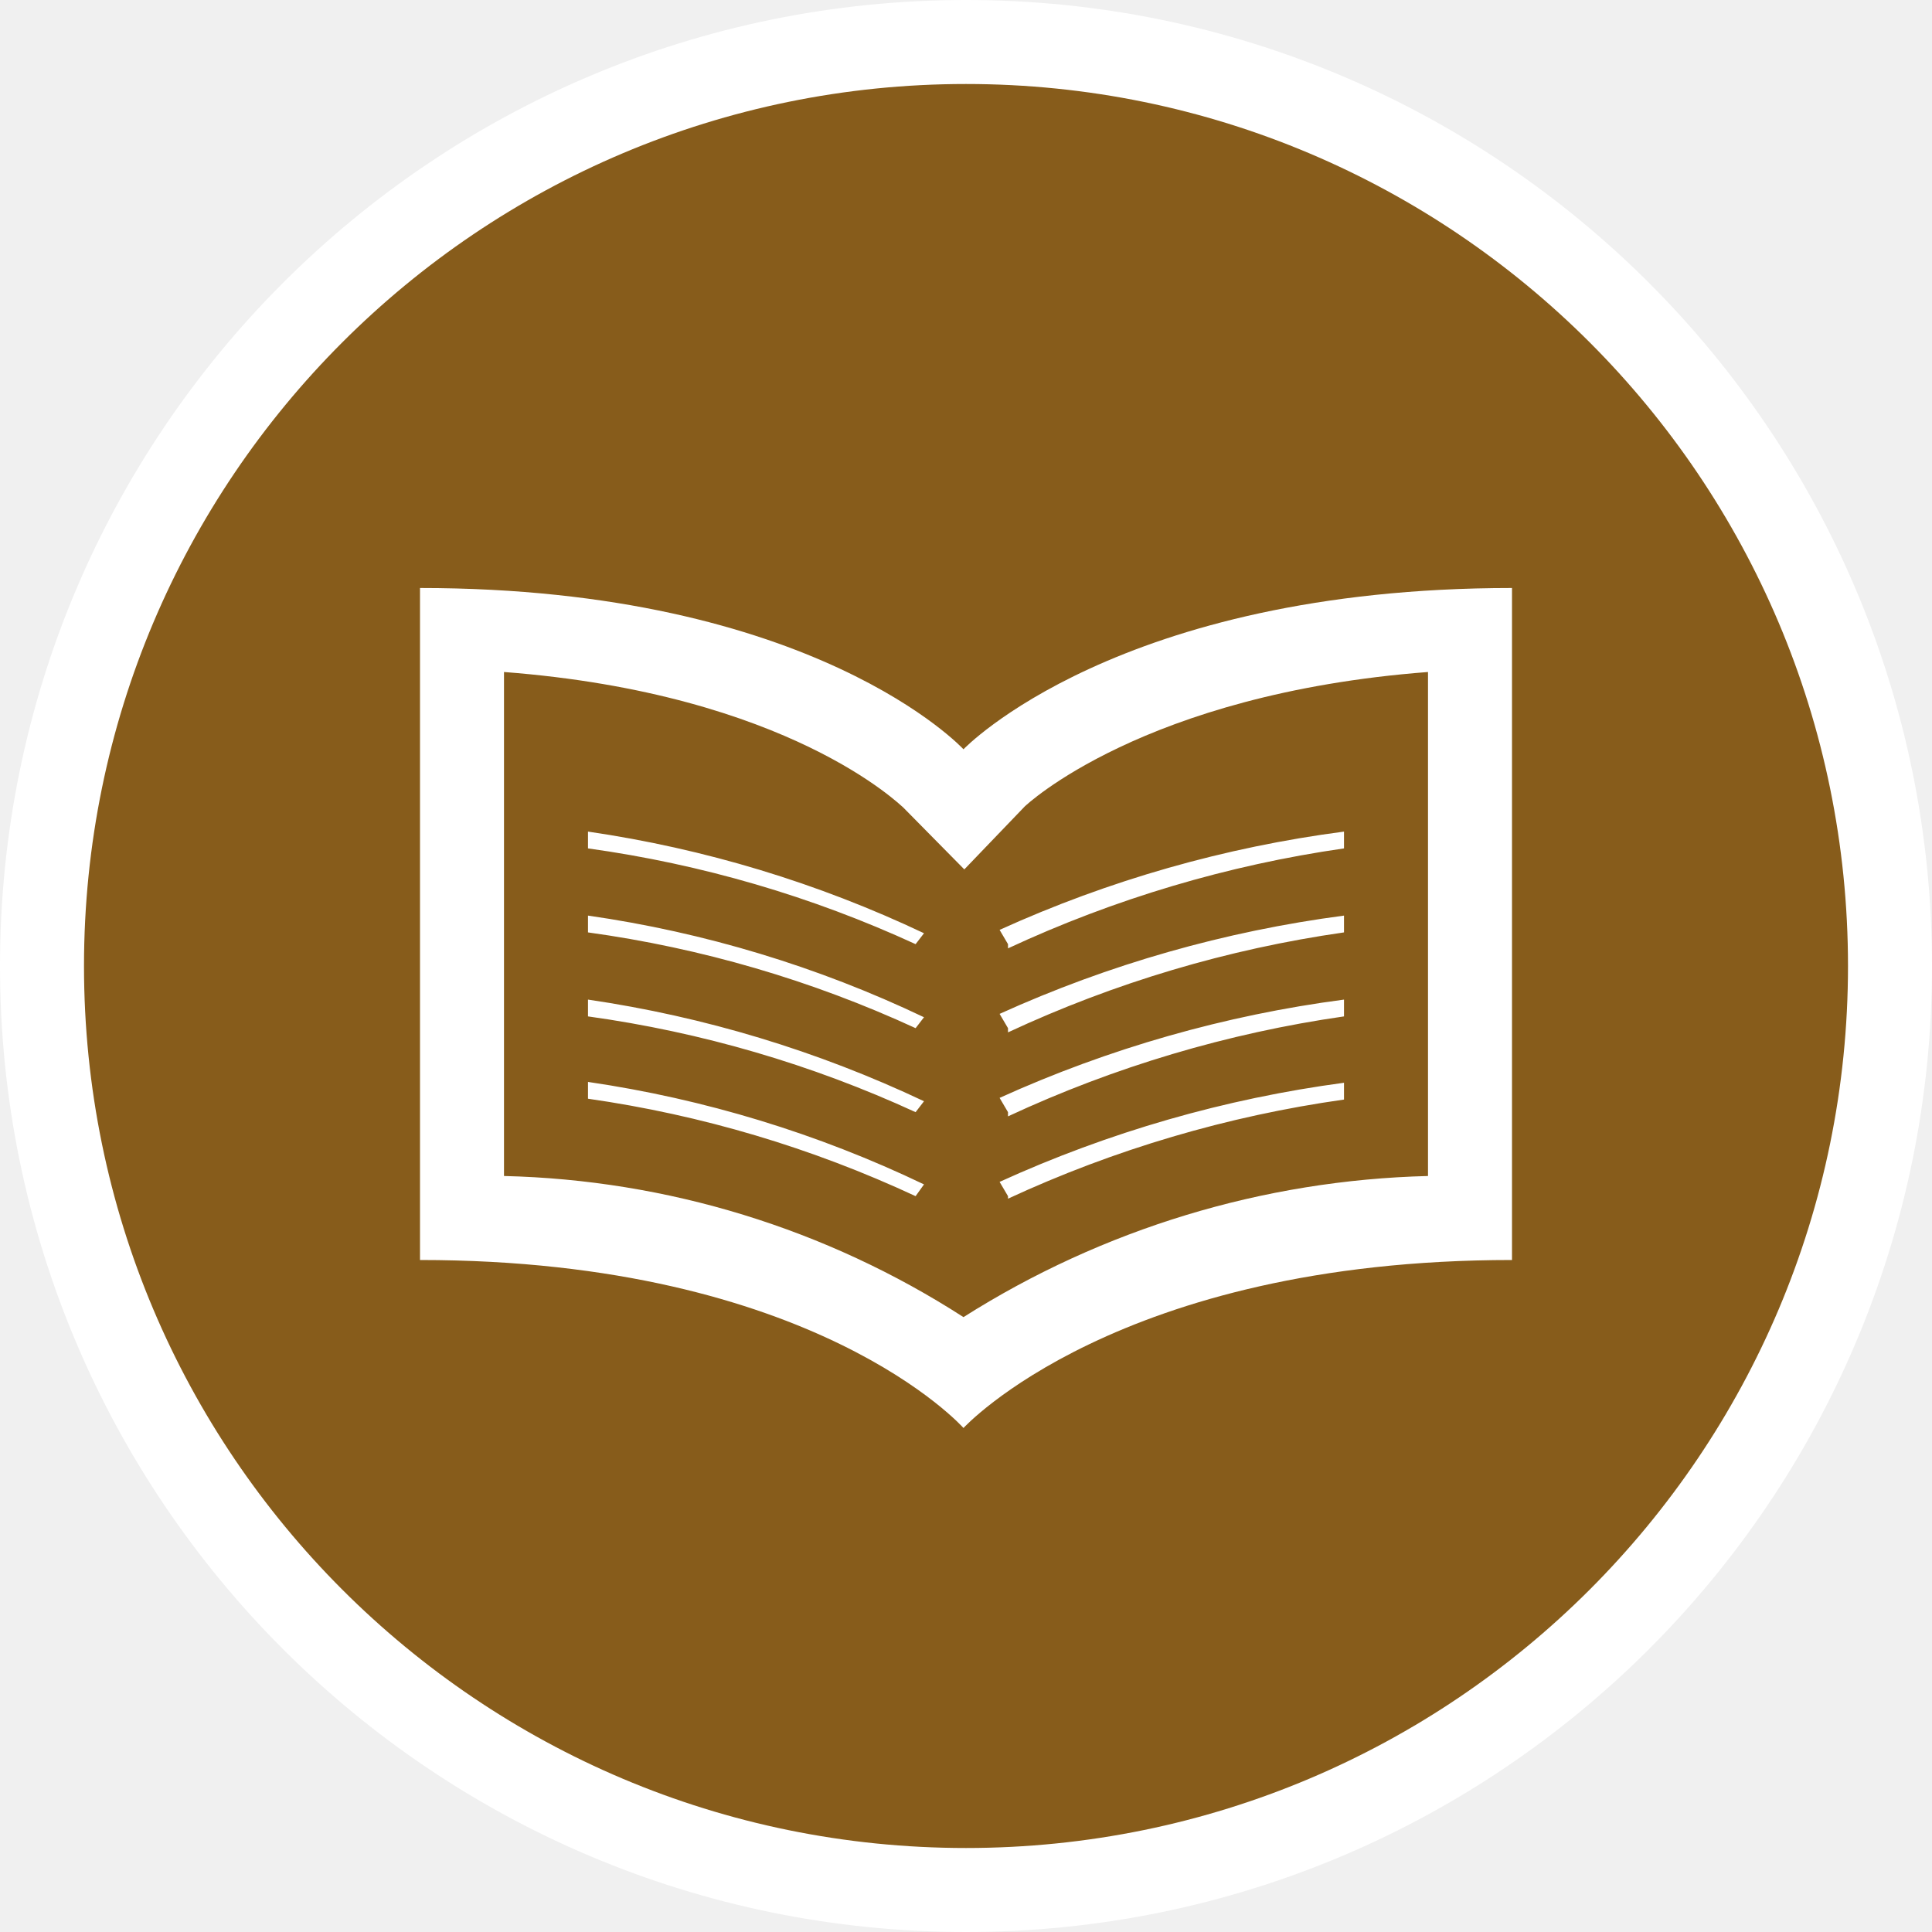
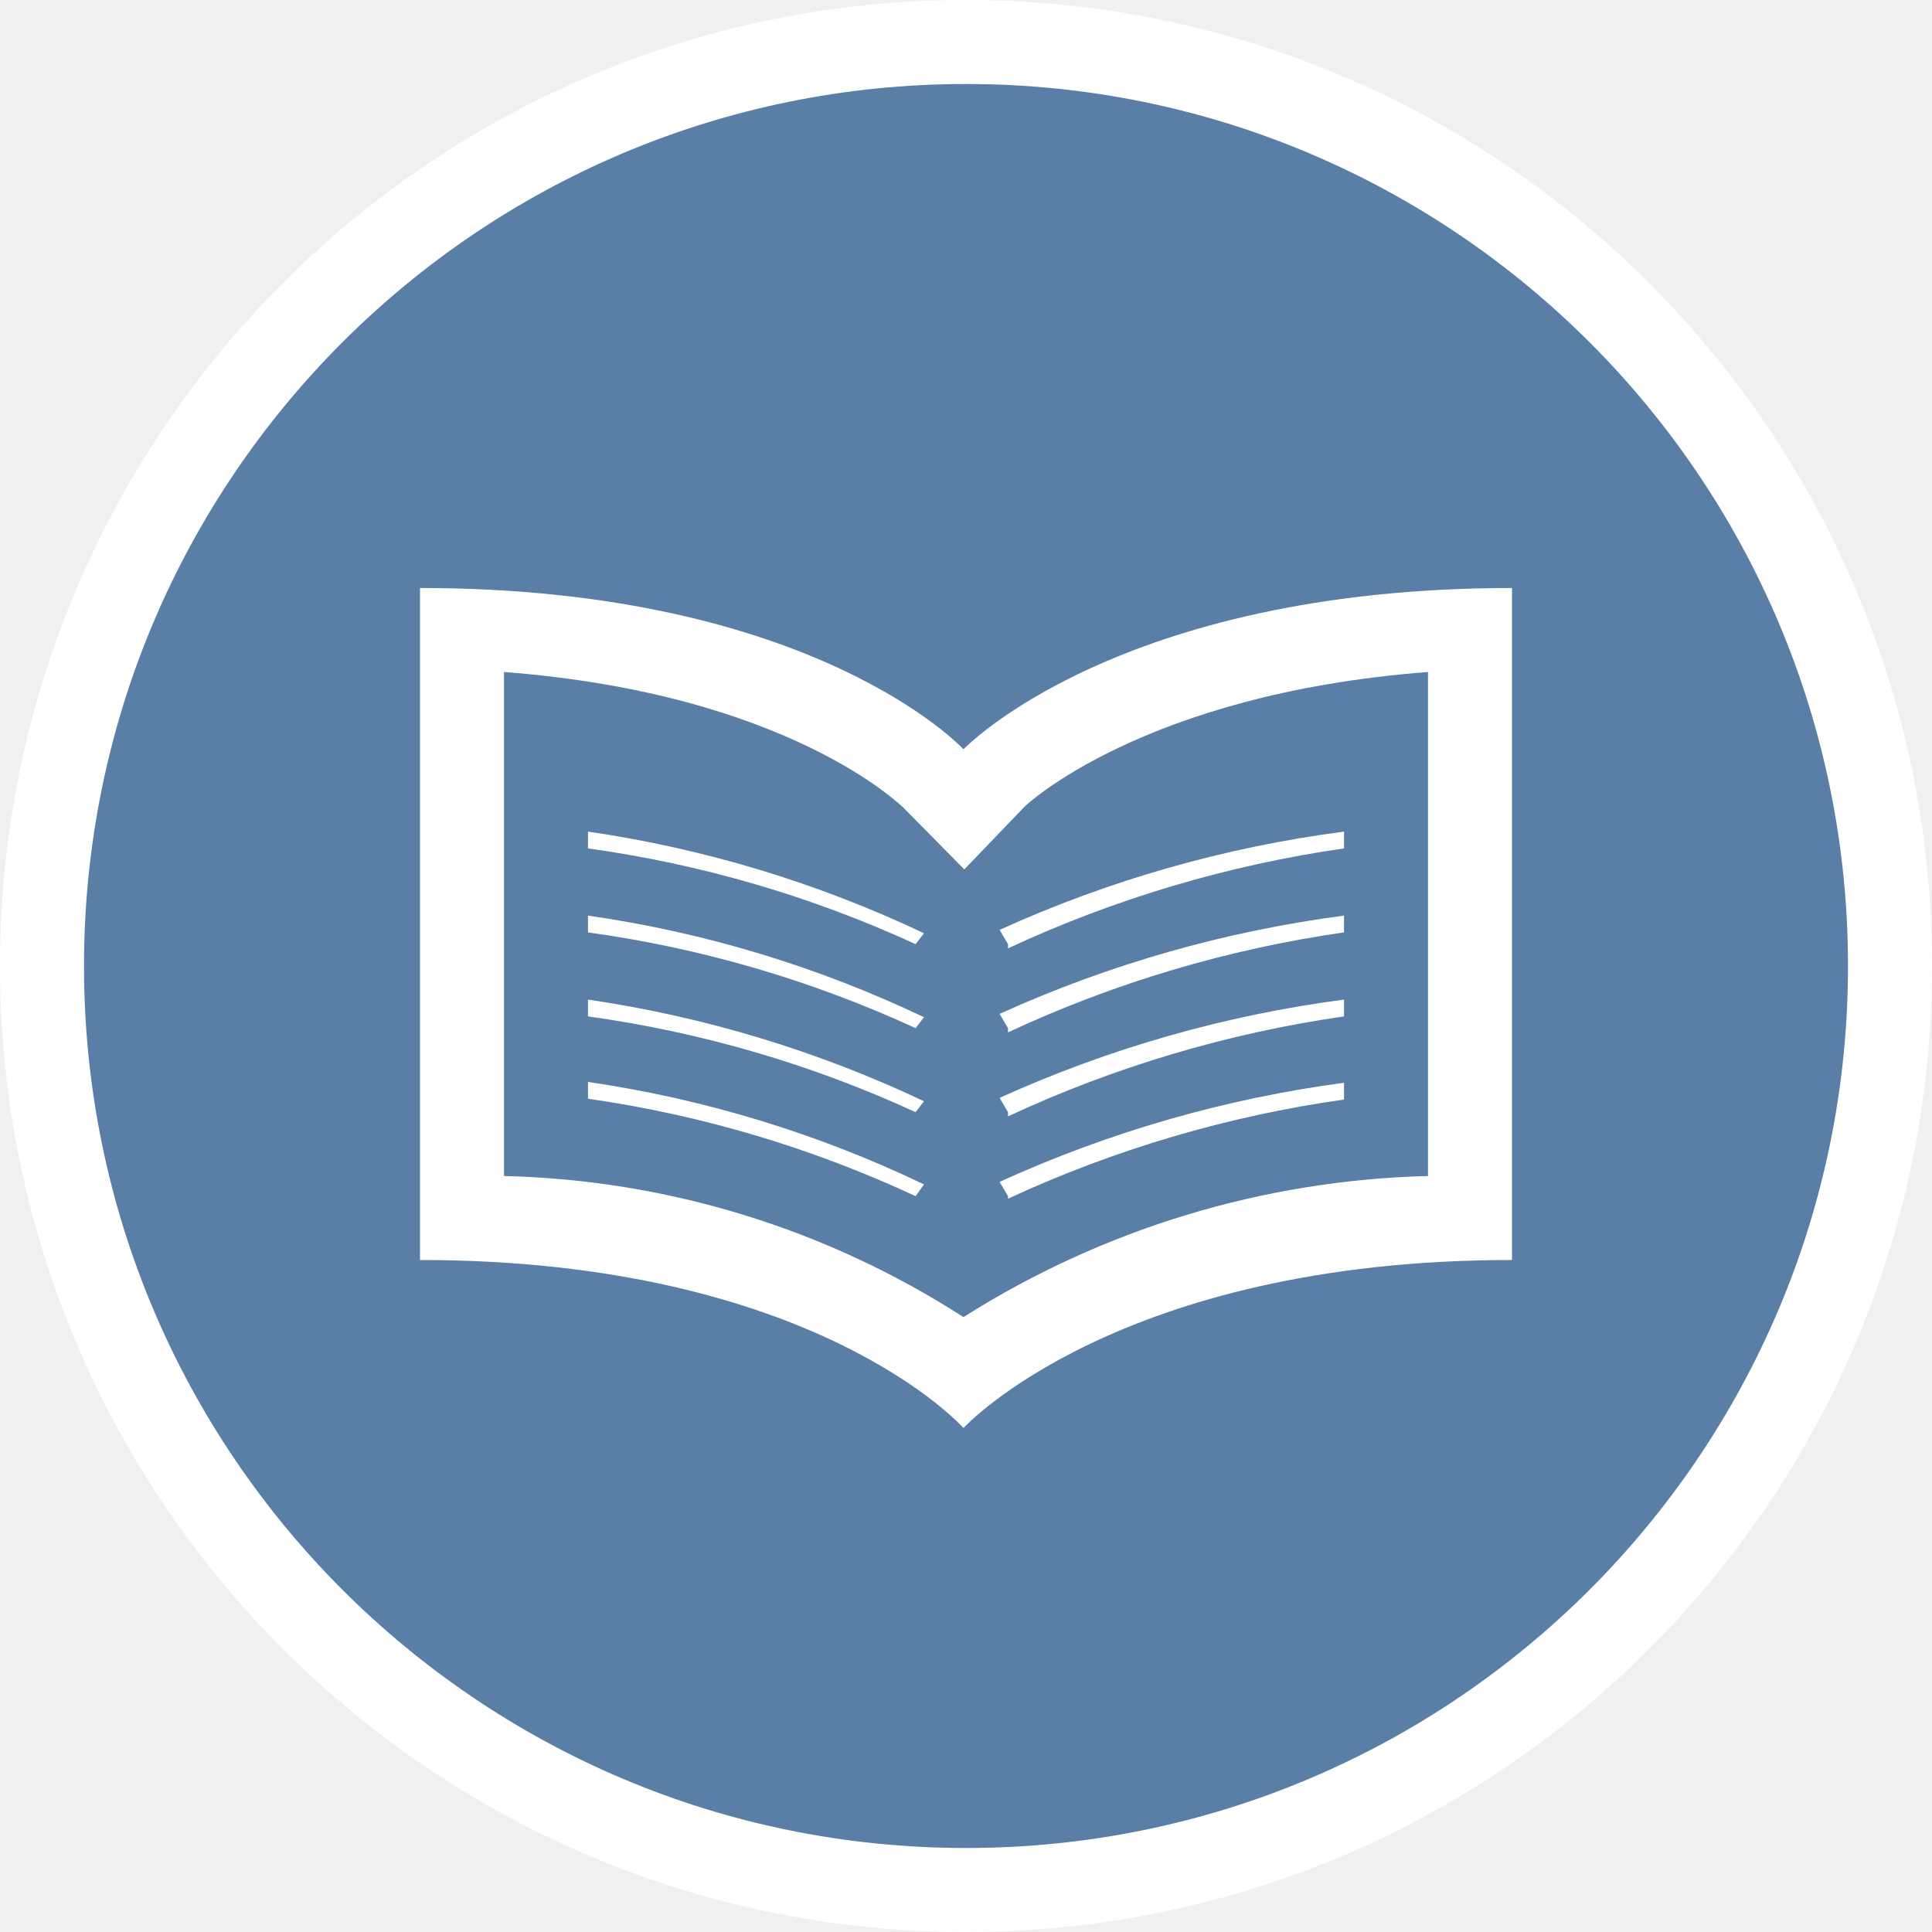
<svg xmlns="http://www.w3.org/2000/svg" viewBox="0 0 23 23" height="23" width="23">
  <rect fill="none" x="0" y="0" width="23" height="23" />
  <rect x="1" y="1" rx="10.5" ry="10.5" width="21" height="21" stroke="#ffffff" style="stroke-linejoin:round;stroke-miterlimit:4;" fill="#ffffff" stroke-width="2" />
-   <rect x="1" y="1" width="21" height="21" rx="10.5" ry="10.5" fill="#875c1b" />
+   <rect x="1" y="1" width="21" height="21" rx="10.5" ry="10.5" fill="#597fa6" />
  <path fill="#fff" transform="translate(4 4)" d="M7.47,4.92C7.47,4.92,5.7,3,1,3v8c4.7,0,6.47,2,6.47,2S9.3,11,14,11V3C9.3,3,7.47,4.92,7.47,4.92z M13,10  c-1.961,0.049-3.873,0.63-5.53,1.68C5.836,10.627,3.943,10.046,2,10V4c3.4,0.26,4.73,1.6,4.75,1.61l0.73,0.74L8.2,5.6  c0,0,1.4-1.34,4.8-1.6V10z M8,10.24l-0.1-0.17c1.301-0.593,2.683-0.991,4.1-1.18v0.2c-1.384,0.195-2.732,0.593-4,1.18V10.24  z M8,9.24L7.9,9.07C9.202,8.48,10.583,8.086,12,7.9v0.2c-1.384,0.199-2.732,0.6-4,1.19V9.24z M8,8.24L7.9,8.07  C9.201,7.48,10.583,7.086,12,6.9v0.2c-1.385,0.198-2.732,0.599-4,1.19V8.24z M8,7.24L7.9,7.07  C9.201,6.479,10.583,6.085,12,5.9v0.2c-1.384,0.199-2.732,0.6-4,1.19V7.24z M6.9,10.24C5.664,9.664,4.35,9.273,3,9.08  v-0.2c1.387,0.203,2.736,0.614,4,1.22L6.9,10.24z M6.9,9.24C5.663,8.671,4.349,8.287,3,8.1V7.9  c1.386,0.203,2.734,0.611,4,1.21L6.9,9.24z M6.9,8.24C5.663,7.67,4.349,7.286,3,7.1V6.9c1.387,0.199,2.735,0.607,4,1.21  L6.9,8.24z M6.9,7.24C5.663,6.671,4.349,6.287,3,6.1V5.9c1.386,0.202,2.734,0.61,4,1.21L6.9,7.24z" />
</svg>
